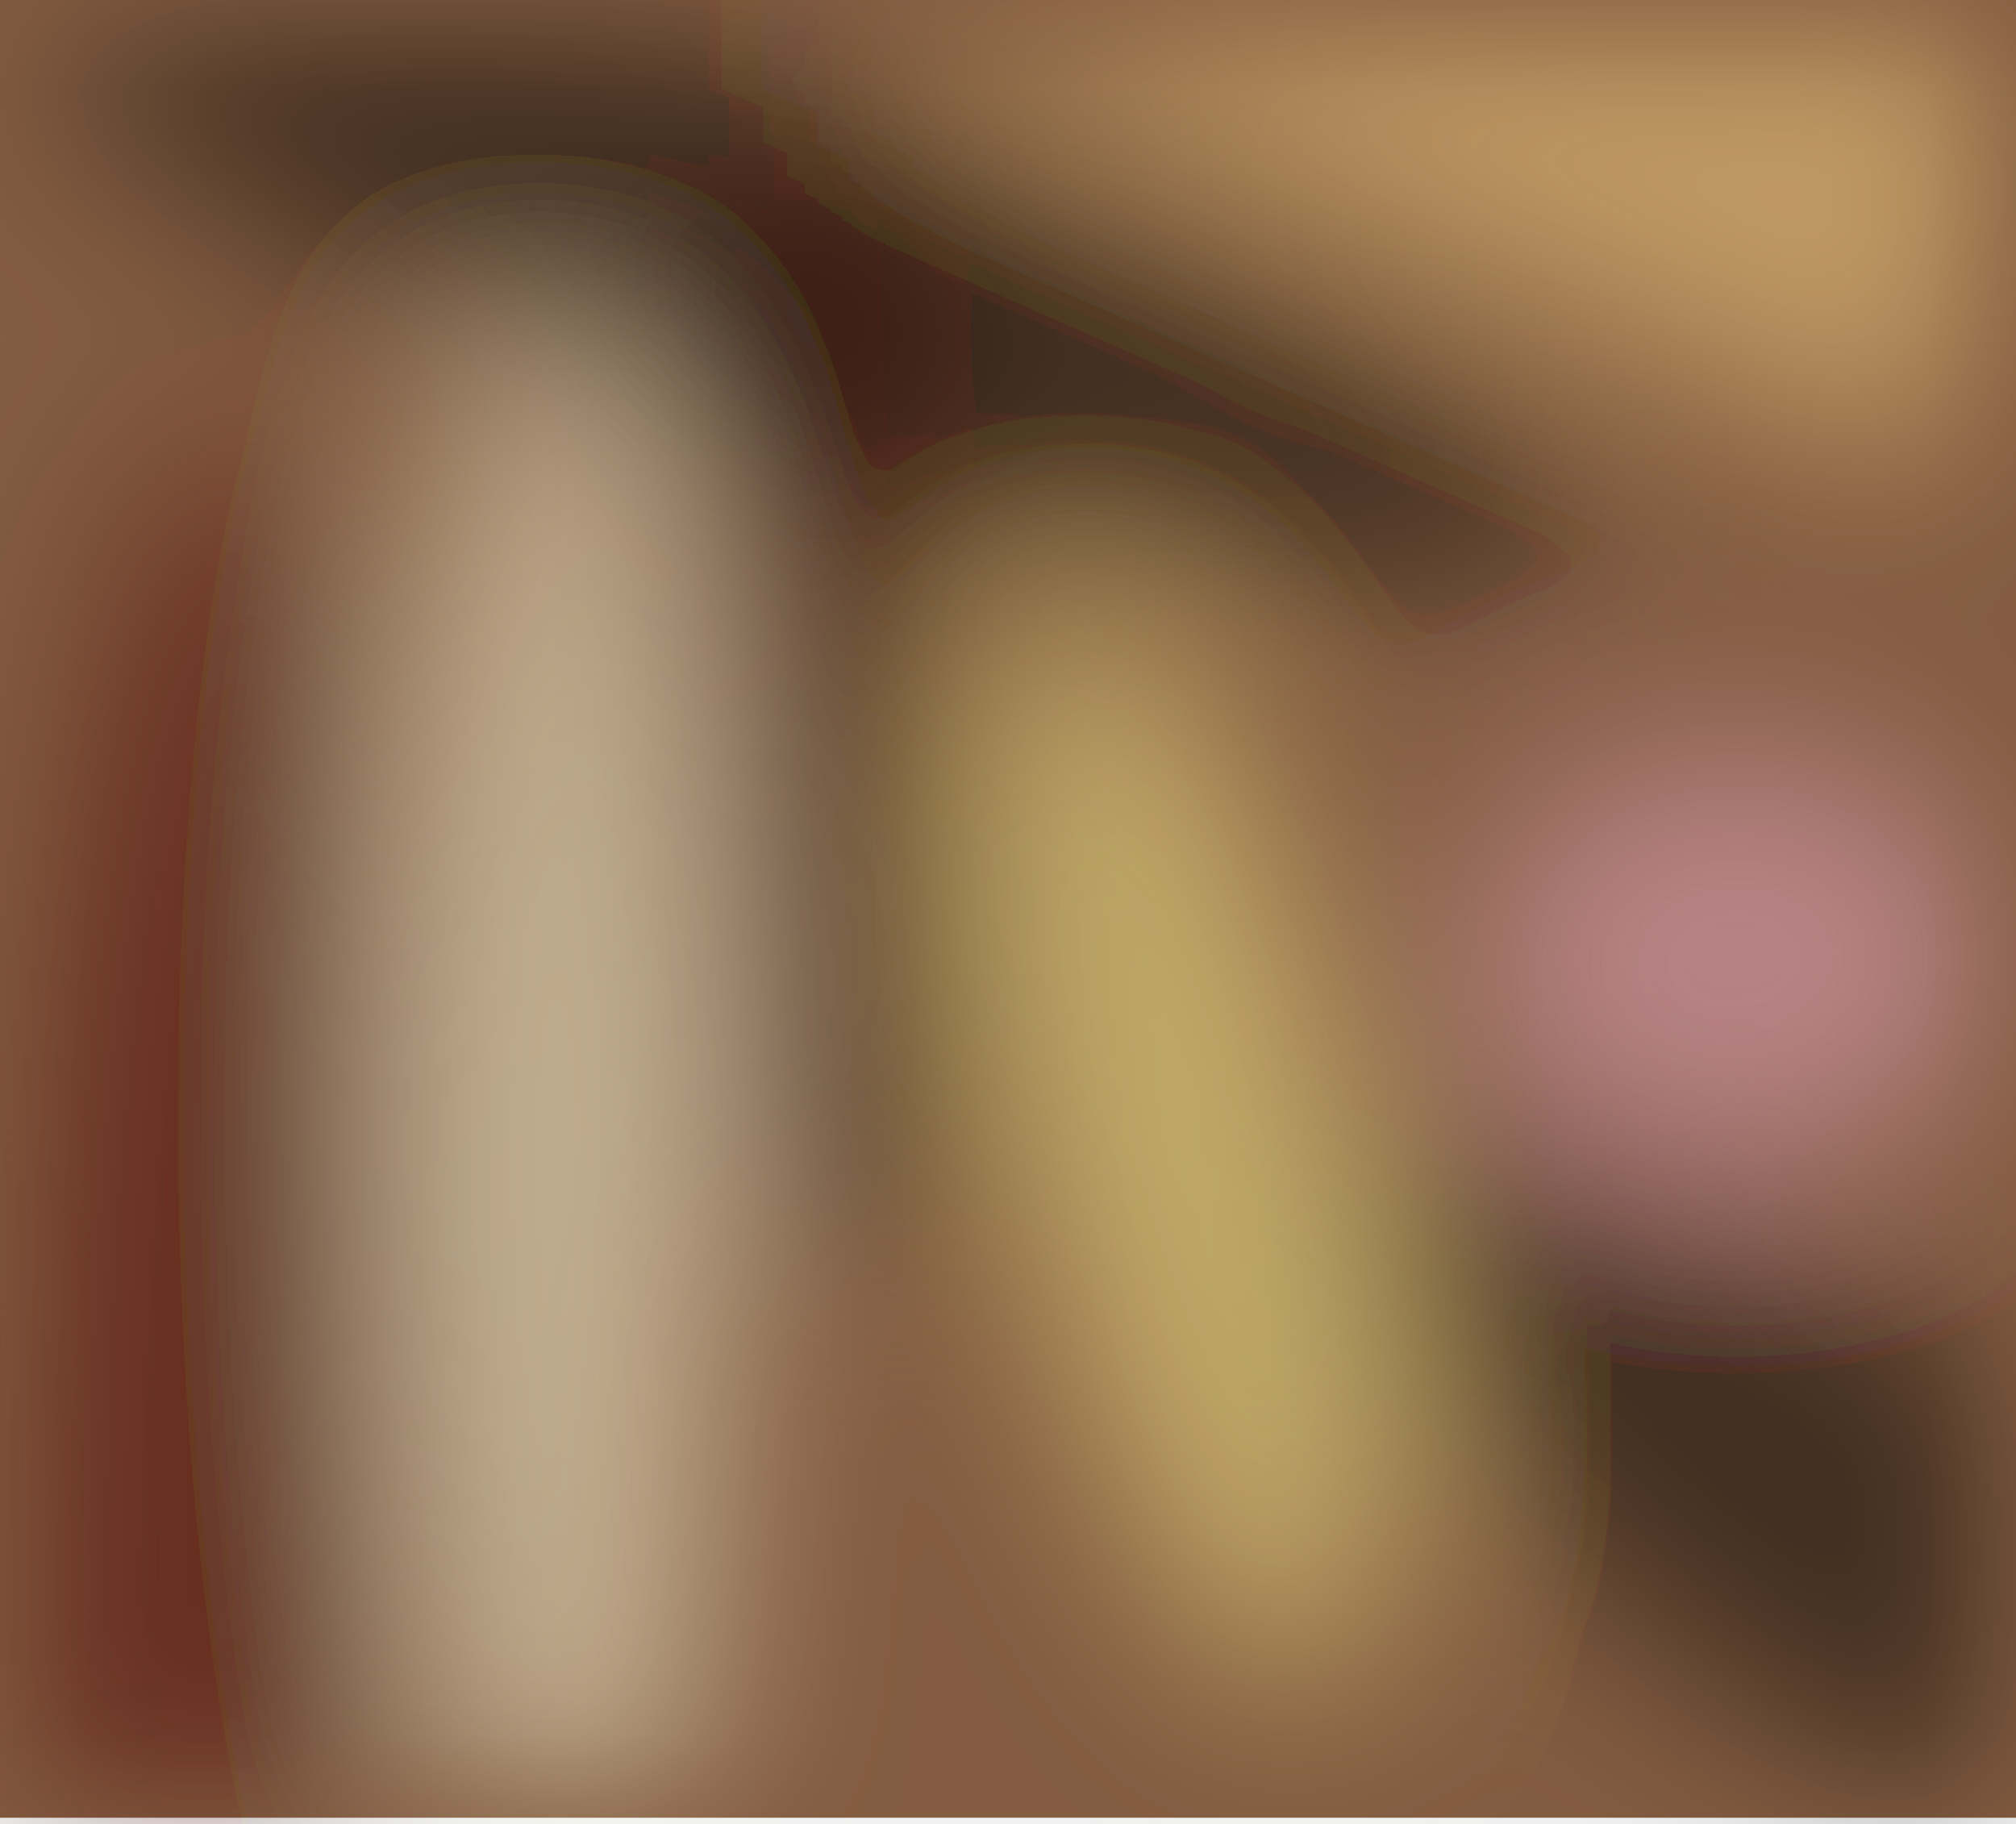
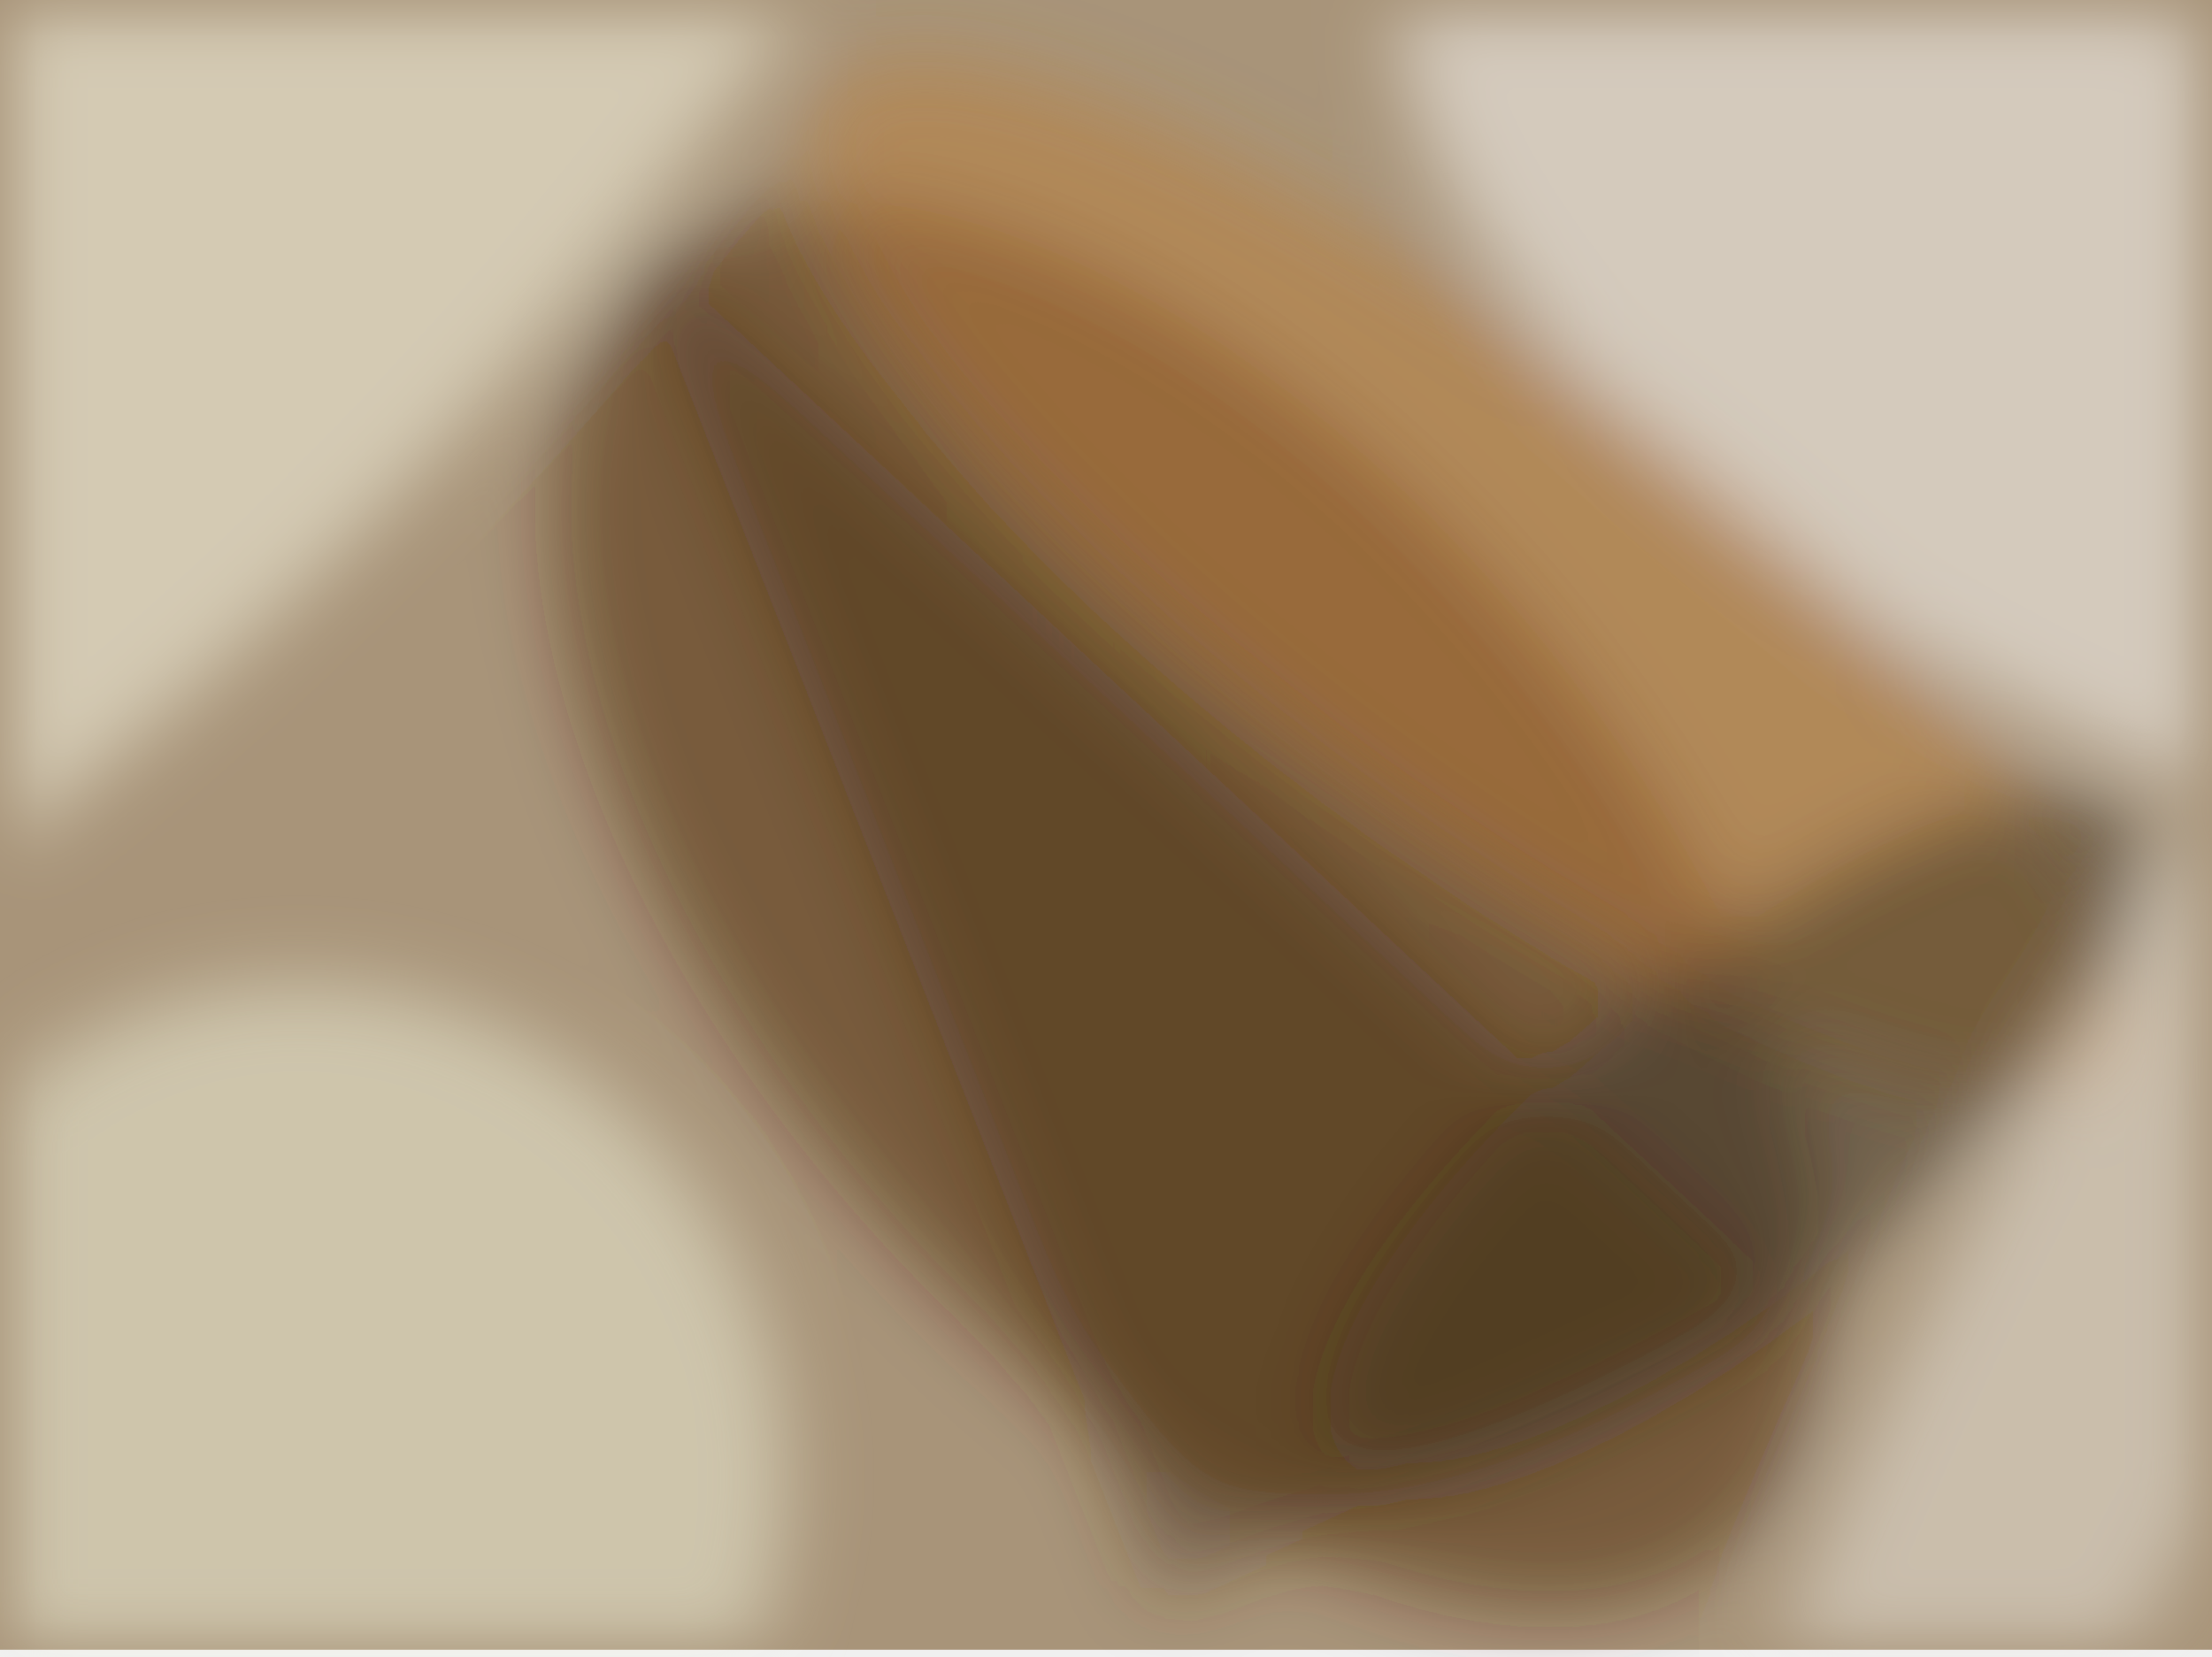
- <svg xmlns="http://www.w3.org/2000/svg" viewBox="0 0 712 644">
-   <filter id="b">
-     <feGaussianBlur stdDeviation="12" />
+ <svg xmlns="http://www.w3.org/2000/svg" viewBox="0 0 3137 2350">
+   <filter id="c">
+     <feGaussianBlur stdDeviation="55" />
  </filter>
-   <path fill="#835c41" d="M0 0h712v642H0z" />
-   <g filter="url(#b)" transform="translate(1.4 1.4) scale(2.78125)" fill-opacity=".5">
-     <ellipse fill="#ffffe1" rx="1" ry="1" transform="matrix(1.6203 109.8093 -20.97572 .3095 70.5 149.2)" />
-     <ellipse rx="1" ry="1" transform="matrix(-7.78033 22.09345 -98.30793 -34.61969 102.7 33.5)" />
-     <ellipse fill="#fff791" rx="1" ry="1" transform="matrix(-21.20249 4.89498 -15.82114 -68.52888 150.5 145.2)" />
-     <ellipse fill="#050000" rx="1" ry="1" transform="matrix(14.8075 -21.63795 62.41208 42.71045 235.8 193.2)" />
-     <path fill="#fcd687" d="M245 60l26-76-196 1z" />
-     <ellipse fill="#4a0400" rx="1" ry="1" transform="matrix(-23.50888 -.68754 3.9684 -135.6895 25.5 190.4)" />
-     <ellipse fill="#eeabcb" cx="220" cy="121" rx="34" ry="27" />
-     <path fill="#2c0000" d="M87 23.9l29-1.6 7 133.8-29 1.6z" />
+   <path fill="#a89479" d="M0 0h3137v2340H0z" />
+   <g filter="url(#c)" fill-opacity=".5">
+     <ellipse fill="#471e00" fill-opacity=".5" rx="1" ry="1" transform="matrix(-478.868 400.3958 -765.5172 -915.5483 1688 1283.1)" />
+     <ellipse fill="#fff" fill-opacity=".5" rx="1" ry="1" transform="matrix(-871.1228 -592.0145 268.9515 -395.7501 2895.3 467.1)" />
+     <ellipse fill="#ffffef" fill-opacity=".5" rx="1" ry="1" transform="matrix(-383.1771 -345.004 1159.825 -1288.154 324.5 202.1)" />
+     <ellipse fill="#f5f6e0" fill-opacity=".5" rx="1" ry="1" transform="rotate(62.7 -1482.8 1403.5) scale(688.8754 665.5227)" />
+     <ellipse fill="#ba7d39" fill-opacity=".5" rx="1" ry="1" transform="matrix(-196.6003 261.4406 -917.891 -690.2435 2086.4 822.8)" />
+     <ellipse fill="#ede9e0" fill-opacity=".5" rx="1" ry="1" transform="matrix(-594.8959 1203.215 -219.0341 -108.2952 2990 1877.3)" />
+     <ellipse fill="#3b3221" fill-opacity=".5" rx="1" ry="1" transform="matrix(562.8099 -454.7021 149.6526 185.2333 2469 1609.8)" />
+     <path fill="#4f341b" fill-opacity=".5" d="M888.4 324.7l759.8 1936.1 882.2-404.3z" />
  </g>
</svg>
